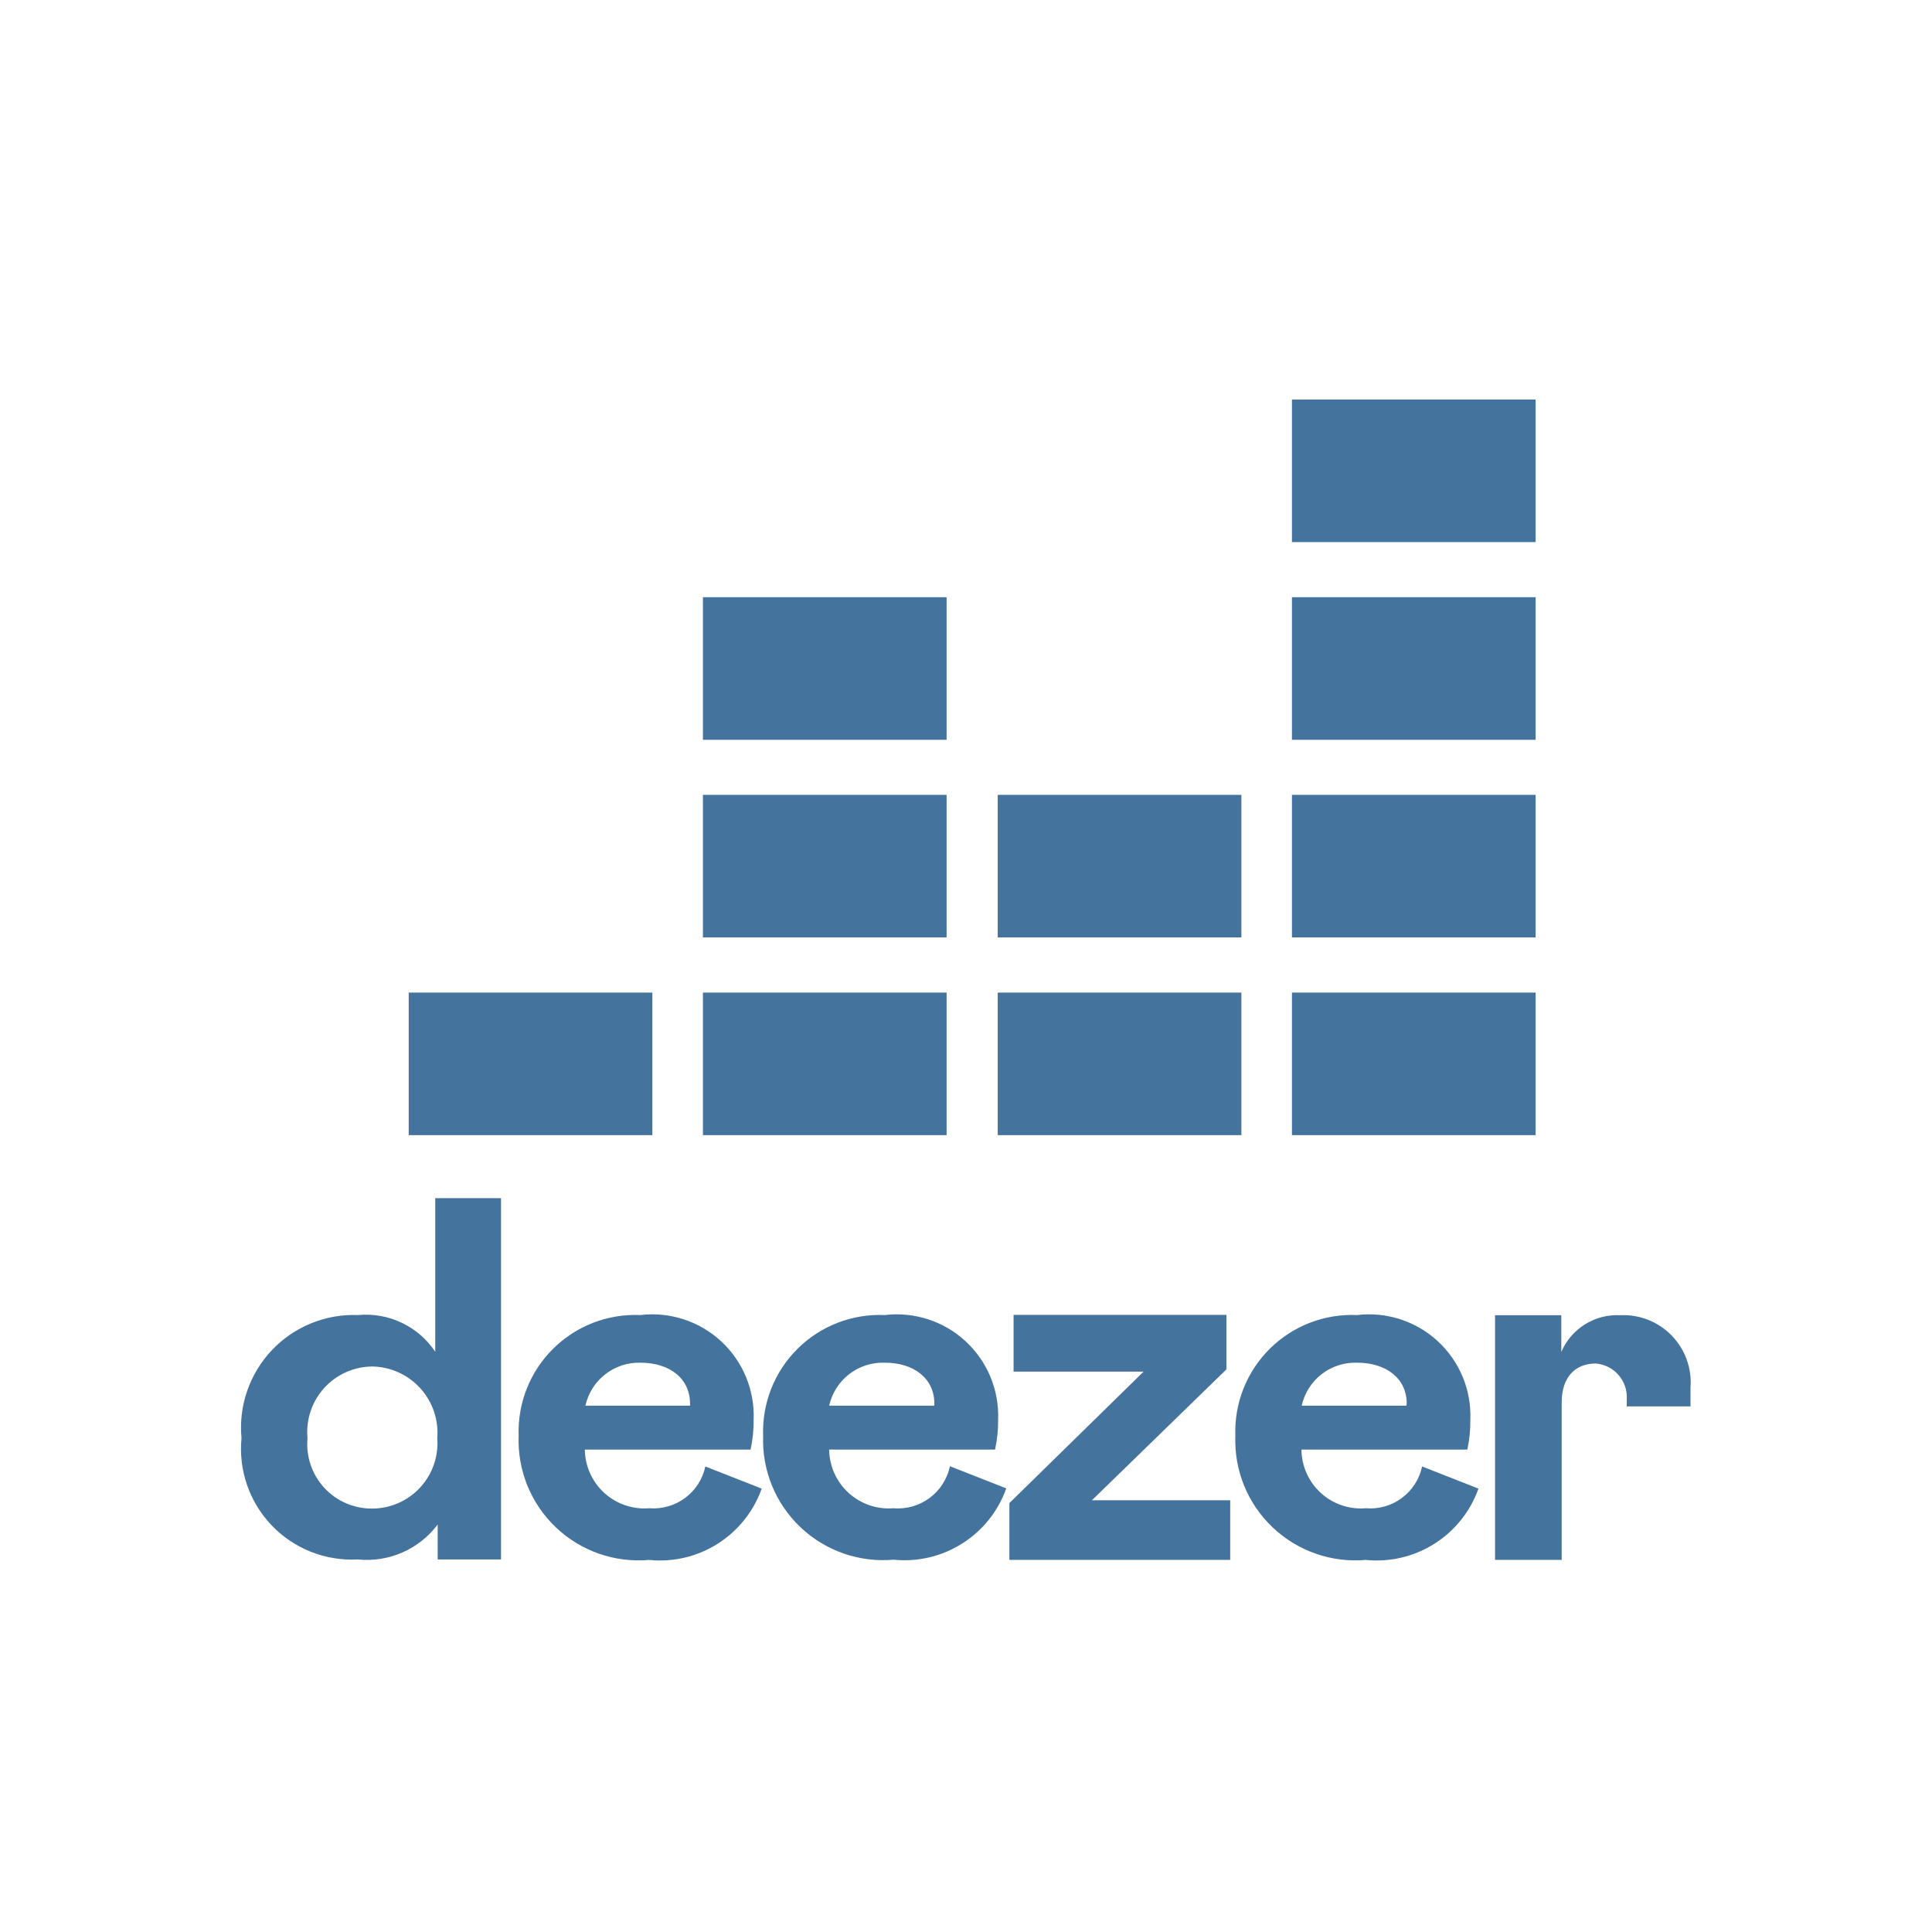
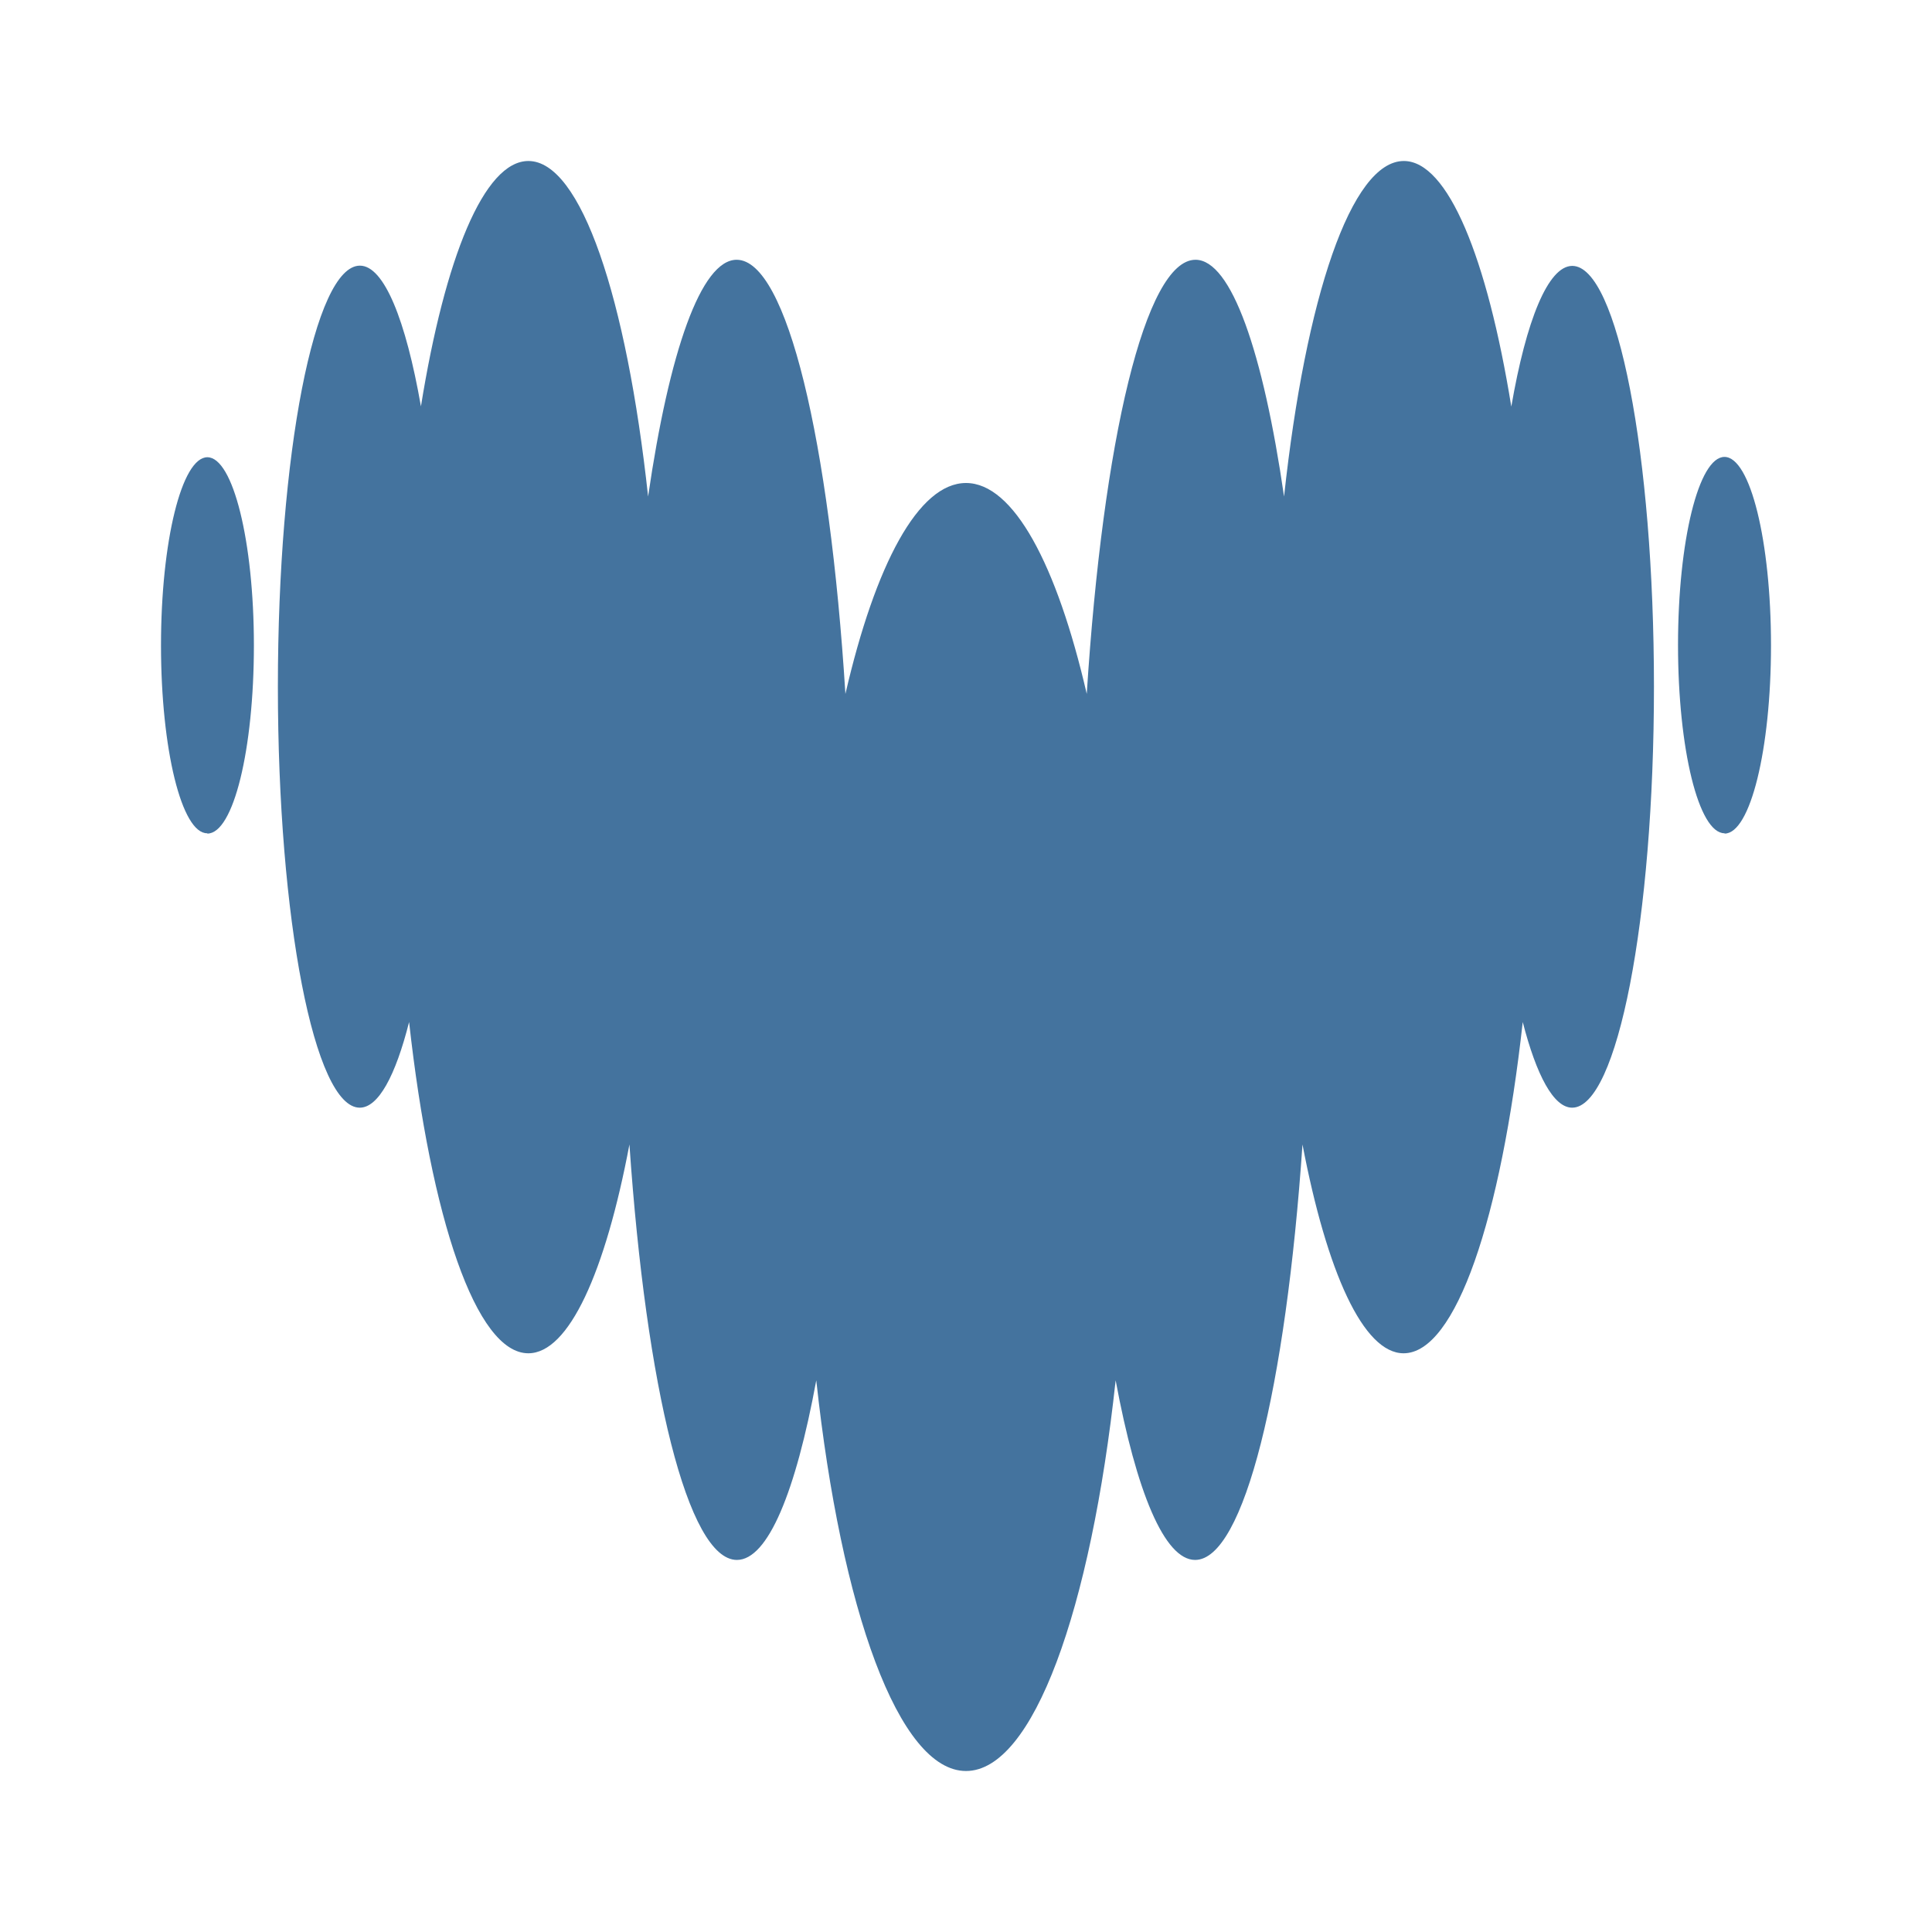
<svg xmlns="http://www.w3.org/2000/svg" width="24px" fill="#44739e" height="24px" viewBox="0 0 24 24" version="1.1">
-   <path d="m 20.126,16.338 a 0.755,0.755 0 0 0 -0.731,0.456 v -0.456 h -0.823 v 3.039 H 19.4 v -1.958 c 0,-0.31 0.167,-0.481 0.423,-0.481 a 0.419,0.419 0 0 1 0.385,0.446 v 0.087 H 21 v -0.232 a 0.836,0.836 0 0 0 -0.874,-0.901 z m -3.159,2.398 a 0.738,0.738 0 0 1 -0.8,-0.729 h 2.061 a 1.673,1.673 0 0 0 0.037,-0.371 1.259,1.259 0 0 0 -1.407,-1.3 1.449,1.449 0 0 0 -1.512,1.5 1.491,1.491 0 0 0 1.62,1.542 1.342,1.342 0 0 0 1.4,-0.886 l -0.7,-0.275 a 0.658,0.658 0 0 1 -0.699,0.519 z m -0.108,-1.808 c 0.367,0 0.616,0.2 0.616,0.508 l -0.005,0.026 h -1.3 a 0.681,0.681 0 0 1 0.689,-0.534 z m -1.624,0.083 v -0.677 h -2.644 v 0.705 h 1.615 l -1.667,1.633 v 0.705 h 2.743 v -0.74 H 13.564 Z M 11.1,18.736 a 0.74,0.74 0 0 1 -0.8,-0.729 h 2.061 a 1.671,1.671 0 0 0 0.038,-0.371 1.26,1.26 0 0 0 -1.408,-1.3 1.449,1.449 0 0 0 -1.511,1.5 1.49,1.49 0 0 0 1.62,1.539 1.341,1.341 0 0 0 1.4,-0.886 l -0.7,-0.275 a 0.659,0.659 0 0 1 -0.7,0.522 z m -0.108,-1.808 c 0.366,0 0.615,0.2 0.615,0.508 v 0.026 H 10.3 a 0.683,0.683 0 0 1 0.691,-0.534 z m -2.927,1.808 a 0.74,0.74 0 0 1 -0.8,-0.729 h 2.059 a 1.671,1.671 0 0 0 0.038,-0.371 1.26,1.26 0 0 0 -1.408,-1.3 1.449,1.449 0 0 0 -1.511,1.5 1.49,1.49 0 0 0 1.619,1.542 1.341,1.341 0 0 0 1.4,-0.886 l -0.7,-0.275 A 0.659,0.659 0 0 1 8.065,18.736 Z M 7.957,16.928 c 0.366,0 0.615,0.2 0.615,0.508 v 0.026 h -1.3 A 0.682,0.682 0 0 1 7.957,16.928 Z M 5.407,16.792 A 1.036,1.036 0 0 0 4.448,16.336 1.4,1.4 0 0 0 3,17.866 1.376,1.376 0 0 0 4.443,19.372 1.1,1.1 0 0 0 5.437,18.938 v 0.434 H 6.224 V 14.884 H 5.407 Z M 4.626,18.74 A 0.8,0.8 0 0 1 3.82,17.866 0.814,0.814 0 0 1 4.626,16.975 0.824,0.824 0 0 1 5.432,17.866 0.812,0.812 0 0 1 4.626,18.74 Z M 8.732,7.419 H 11.759 V 9.19 H 8.732 Z m 0,2.455 H 11.759 V 11.645 H 8.732 Z m 3.662,0 h 3.027 V 11.645 H 12.394 Z M 16.049,12.33 h 3.027 v 1.771 h -3.027 z m -3.655,0 h 3.027 v 1.771 h -3.027 z m -3.662,0 H 11.759 v 1.771 H 8.732 Z m -3.655,0 h 3.027 v 1.771 h -3.027 z M 16.049,9.874 h 3.027 V 11.645 h -3.027 z m 0,-2.455 h 3.027 v 1.771 h -3.027 z m 0,-2.456 h 3.027 v 1.771 h -3.027 z" />
+   <path d="m 18.774,5.051 c 0.185,-1.072 0.457,-1.747 0.757,-1.748 v 0 c 0.561,0 1.015,2.341 1.015,5.228 0,2.887 -0.455,5.229 -1.016,5.229 -0.23,0 -0.443,-0.4 -0.614,-1.064 -0.27,2.439 -0.831,4.115 -1.48,4.115 -0.5,0 -0.953,-1.007 -1.256,-2.594 -0.207,3.018 -0.727,5.161 -1.334,5.161 -0.381,0 -0.73,-0.848 -0.987,-2.231 C 13.55,20 12.834,22 12,22 c -0.834,0 -1.551,-2 -1.86,-4.853 -0.255,1.383 -0.6,2.231 -0.986,2.231 -0.609,0 -1.128,-2.142 -1.335,-5.161 -0.3,1.587 -0.752,2.594 -1.256,2.594 -0.649,0 -1.21,-1.676 -1.481,-4.115 C 4.913,13.364 4.7,13.76 4.469,13.76 3.907,13.76 3.452,11.42 3.452,8.531 3.452,5.642 3.908,3.3 4.471,3.3 c 0.3,0 0.57,0.676 0.758,1.748 C 5.527,3.2 6.014,2 6.564,2 c 0.653,0 1.219,1.7 1.487,4.168 0.262,-1.8 0.658,-2.941 1.1,-2.941 0.624,0 1.154,2.252 1.351,5.393 C 10.874,7.01 11.41,6 12,6 c 0.59,0 1.128,1.011 1.5,2.62 0.2,-3.141 0.727,-5.393 1.351,-5.393 0.444,0 0.84,1.145 1.1,2.941 C 16.219,3.7 16.785,2 17.439,2 c 0.547,0 1.035,1.2 1.335,3.051 z m -16.2,5.3 C 2.258,10.355 2,9.31 2,8.017 2,6.724 2.258,5.68 2.576,5.68 c 0.318,0 0.578,1.044 0.578,2.337 0,1.293 -0.254,2.338 -0.578,2.338 z m 18.848,0 c -0.32,0 -0.577,-1.045 -0.577,-2.338 0,-1.293 0.257,-2.337 0.577,-2.337 0.32,0 0.578,1.048 0.578,2.341 0,1.293 -0.258,2.338 -0.576,2.338 z" />
</svg>
